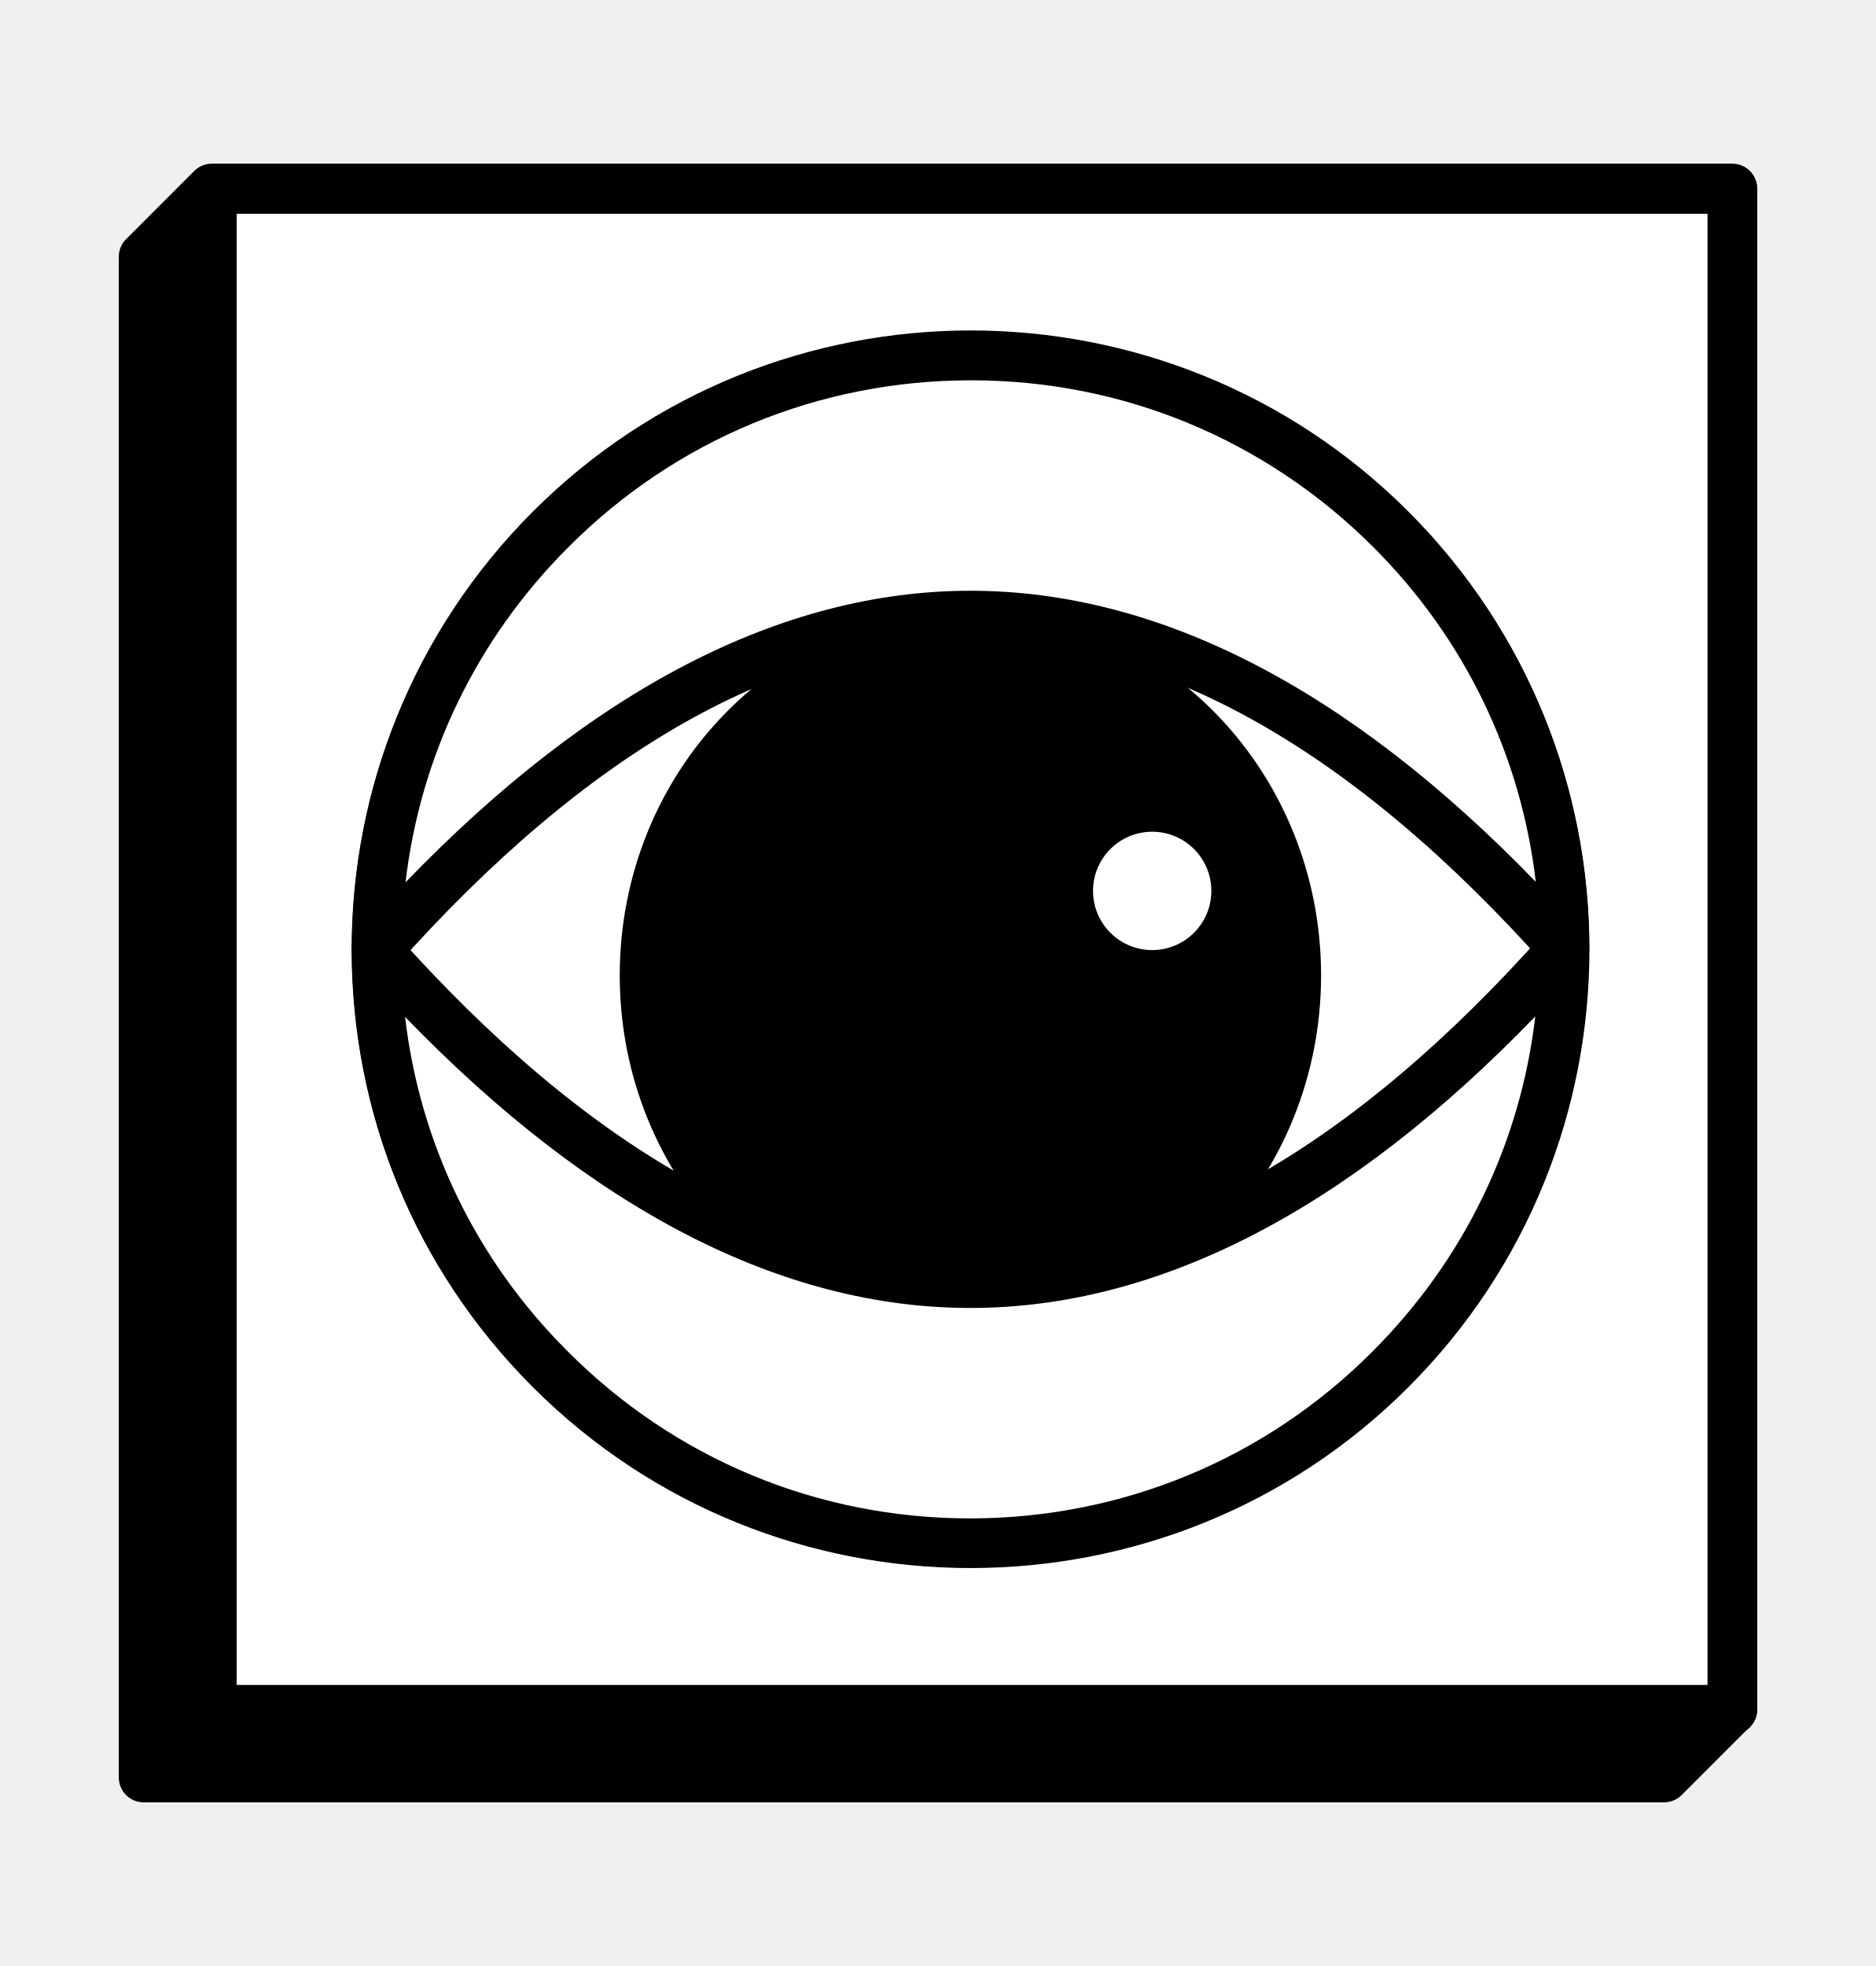
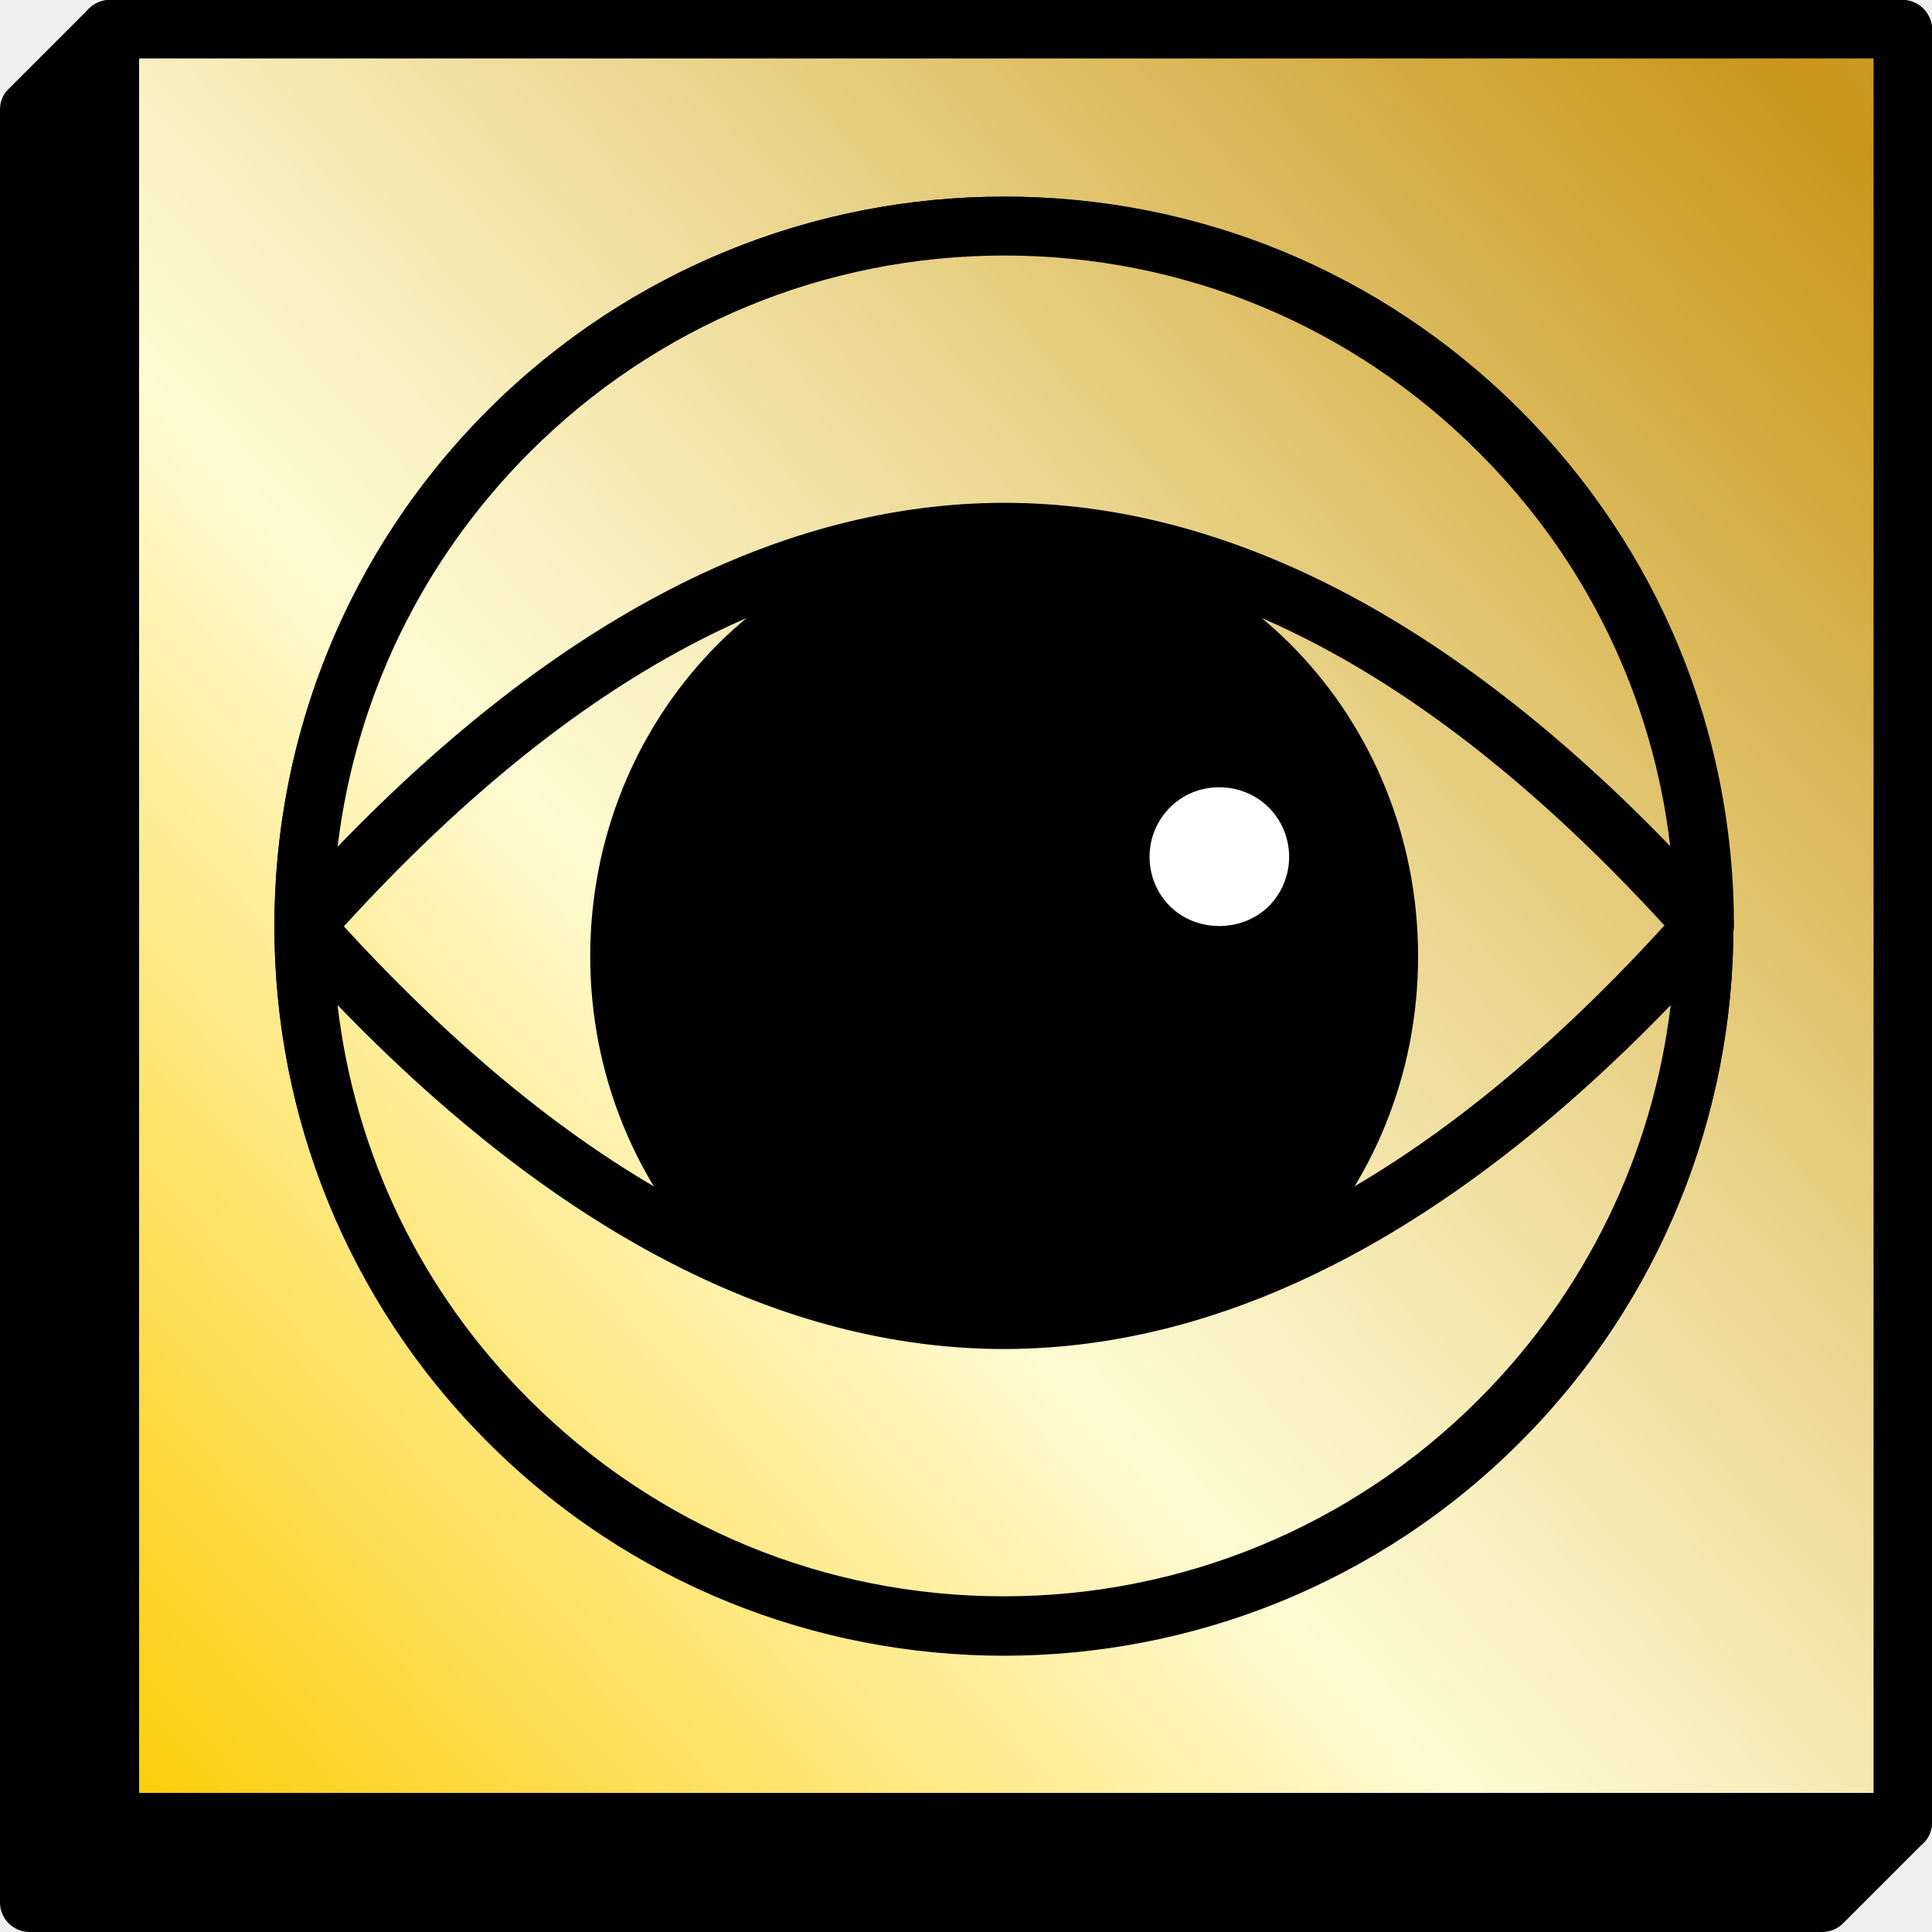
- <svg xmlns="http://www.w3.org/2000/svg" id="favicon" viewBox="0 0 39.32 41.2">
+ <svg xmlns="http://www.w3.org/2000/svg" xmlns:xlink="http://www.w3.org/1999/xlink" id="favicon" viewBox="0 0 40 40">
  <defs>
    <style>
-       .cls-1, .cls-2, .cls-3 {
+       .cls-1 {
        fill: #fff;
      }

      .cls-2 {
-         stroke-miterlimit: 10;
+         fill: url(#Dorado-4);
      }

-       .cls-2, .cls-4, .cls-3, .cls-5 {
-         stroke: #000;
+       .cls-3 {
+         fill: url(#Dorado-3);
      }

      .cls-4 {
-         stroke-width: 1.34px;
+         fill: url(#Dorado);
      }

-       .cls-4, .cls-3, .cls-5 {
-         stroke-linecap: round;
-         stroke-linejoin: round;
-       }
- 
-       .cls-3, .cls-5 {
-         stroke-width: 1.04px;
+       .cls-5 {
+         fill: url(#Dorado-2);
      }
    </style>
+     <linearGradient id="Dorado" x1="1.34" y1="37.17" x2="63.24" y2="-19.98" gradientTransform="translate(1.66 40) rotate(-90)" gradientUnits="userSpaceOnUse">
+       <stop offset="0" stop-color="#fccb00" />
+       <stop offset=".25" stop-color="#fffad2" />
+       <stop offset=".3" stop-color="#f9f0c0" />
+       <stop offset=".39" stop-color="#ecd893" />
+       <stop offset=".51" stop-color="#d7b14c" />
+       <stop offset=".6" stop-color="#c9961a" />
+       <stop offset=".81" stop-color="#e9cd75" />
+       <stop offset=".87" stop-color="#f2dc8e" />
+       <stop offset="1" stop-color="#fffad2" />
+     </linearGradient>
+     <linearGradient id="Dorado-2" data-name="Dorado" x1="1.32" y1="37.15" x2="63.22" y2="-20" gradientTransform="translate(-7.47 20.32) rotate(-45)" xlink:href="#Dorado" />
+     <linearGradient id="Dorado-3" data-name="Dorado" x1="-.25" y1="35.44" x2="61.65" y2="-21.71" gradientTransform="matrix(1,0,0,1,0,0)" xlink:href="#Dorado" />
+     <linearGradient id="Dorado-4" data-name="Dorado" x1="2.9" y1="38.86" x2="64.8" y2="-18.29" gradientTransform="matrix(1,0,0,1,0,0)" xlink:href="#Dorado" />
  </defs>
  <g id="cuadricula_base_ojo_isotipo" data-name="cuadricula base ojo isotipo">
-     <polygon class="cls-5" points="3.01 37.25 3.01 5.38 4.44 3.95 36.31 3.95 36.31 35.82 34.88 37.25 3.01 37.25" />
-     <rect class="cls-3" x="4.44" y="3.95" width="31.87" height="31.87" transform="translate(40.26 -.48) rotate(90)" />
+     <g>
+       <polygon points=".61 39.39 .61 2.27 2.27 .61 39.39 .61 39.39 37.73 37.73 39.39 .61 39.39" />
+       <path d="M37.73,40H.61c-.33,0-.61-.27-.61-.61V2.27c0-.16.06-.32.18-.43L1.84.18c.11-.11.27-.18.43-.18h37.12c.33,0,.61.27.61.61v37.12c0,.16-.06.32-.18.43l-1.66,1.66c-.11.11-.27.18-.43.18ZM1.21,38.79h36.27l1.31-1.31V1.21H2.52l-1.31,1.31v36.27Z" />
+     </g>
+     <g>
+       <rect class="cls-4" x="2.27" y=".61" width="37.12" height="37.12" transform="translate(40 -1.66) rotate(90)" />
+       <path d="M39.39,38.34H2.27c-.33,0-.61-.27-.61-.61V.61c0-.33.27-.61.61-.61h37.12c.33,0,.61.27.61.61v37.12c0,.33-.27.61-.61.61ZM2.88,37.12h35.91V1.21H2.88v35.91Z" />
+     </g>
  </g>
  <g id="fondo_ojo" data-name="fondo ojo">
-     <rect class="cls-1" x="7.89" y="7.44" width="24.9" height="24.9" rx="12.45" ry="12.45" transform="translate(20.02 -8.55) rotate(45)" />
-     <path d="M20.34,32.86c-3.32,0-6.64-1.26-9.17-3.79-5.06-5.06-5.06-13.29,0-18.35,5.06-5.06,13.29-5.06,18.35,0,5.06,5.06,5.06,13.29,0,18.35-2.53,2.53-5.85,3.79-9.17,3.79ZM20.34,7.97c-3.06,0-6.11,1.16-8.44,3.49-4.65,4.65-4.65,12.22,0,16.87s12.22,4.65,16.87,0c4.65-4.65,4.65-12.22,0-16.87-2.33-2.33-5.38-3.49-8.44-3.49Z" />
+     <rect class="cls-5" x="6.29" y="4.67" width="29.01" height="29.01" rx="14.51" ry="14.51" transform="translate(19.65 -9.09) rotate(45)" />
+     <path d="M20.79,34.28c-3.87,0-7.74-1.47-10.69-4.42-5.89-5.89-5.89-15.48,0-21.37,5.89-5.89,15.48-5.89,21.37,0,5.89,5.89,5.89,15.48,0,21.37-2.95,2.95-6.82,4.42-10.69,4.42ZM20.79,5.28c-3.56,0-7.12,1.35-9.83,4.06-5.42,5.42-5.42,14.24,0,19.66s14.24,5.42,19.66,0c5.42-5.42,5.42-14.24,0-19.66-2.71-2.71-6.27-4.06-9.83-4.06Z" />
  </g>
  <g id="ojo_pupila" data-name="ojo+pupila">
-     <ellipse class="cls-4" cx="20.34" cy="20.44" rx="6.68" ry="7.01" />
-     <circle class="cls-2" cx="24.15" cy="18.67" r="1.74" />
+     <g>
+       <ellipse cx="20.79" cy="19.81" rx="7.78" ry="8.16" />
+       <path d="M20.79,28.75c-4.72,0-8.57-4.01-8.57-8.95s3.84-8.95,8.57-8.95,8.57,4.01,8.57,8.95-3.84,8.95-8.57,8.95ZM20.79,12.43c-3.86,0-7,3.31-7,7.38s3.14,7.38,7,7.38,7-3.31,7-7.38-3.14-7.38-7-7.38Z" />
+     </g>
+     <g>
+       <circle class="cls-1" cx="25.24" cy="17.75" r="2.03" />
+       <path d="M25.24,20.36c-.7,0-1.35-.27-1.85-.77s-.77-1.15-.77-1.85.27-1.35.77-1.85c.99-.99,2.71-.99,3.69,0,.49.49.77,1.15.77,1.85s-.27,1.35-.77,1.85h0c-.49.49-1.15.77-1.85.77ZM25.24,16.3c-.39,0-.75.15-1.02.42-.27.27-.42.64-.42,1.02s.15.75.42,1.02c.55.55,1.5.55,2.05,0h0c.27-.27.42-.64.42-1.02s-.15-.75-.42-1.02c-.27-.27-.64-.42-1.02-.42Z" />
+     </g>
  </g>
  <g id="capa_superior_ojo" data-name="capa superior ojo">
    <g>
-       <path class="cls-1" d="M32.79,19.9c-8.31-9.33-16.6-9.33-24.9.01,0-3.19,1.22-6.37,3.65-8.8,2.43-2.43,5.62-3.65,8.81-3.65s6.37,1.22,8.8,3.65,3.64,5.6,3.64,8.79Z" />
-       <path d="M7.89,20.43c-.06,0-.12-.01-.19-.03-.2-.08-.33-.27-.33-.49,0-3.46,1.35-6.72,3.8-9.17s5.71-3.8,9.18-3.8,6.72,1.35,9.17,3.8c2.45,2.45,3.79,5.7,3.79,9.16,0,.22-.13.41-.33.49-.2.08-.43.02-.57-.14-4.03-4.53-8.09-6.82-12.06-6.82h0c-3.97,0-8.03,2.3-12.06,6.83-.1.11-.24.17-.39.17ZM20.35,7.97c-3.19,0-6.19,1.24-8.44,3.5-1.92,1.92-3.1,4.37-3.41,7.02,3.91-4.05,7.89-6.11,11.84-6.11h0c3.95,0,7.93,2.05,11.85,6.1-.31-2.65-1.49-5.1-3.4-7.01-2.26-2.26-5.25-3.5-8.43-3.5Z" />
+       <path class="cls-3" d="M35.3,19.18c-9.68-10.87-19.34-10.87-29.01.01,0-3.72,1.42-7.42,4.25-10.25,2.83-2.83,6.55-4.25,10.26-4.25s7.42,1.42,10.25,4.25,4.24,6.52,4.24,10.24Z" />
+       <path d="M6.29,19.79c-.07,0-.15-.01-.22-.04-.23-.09-.39-.32-.39-.57,0-4.03,1.57-7.82,4.43-10.68s6.65-4.43,10.69-4.43,7.82,1.57,10.68,4.43c2.85,2.85,4.42,6.64,4.42,10.67,0,.25-.16.48-.39.57-.23.09-.5.02-.67-.16-4.7-5.27-9.42-7.95-14.05-7.95h0c-4.63,0-9.35,2.68-14.04,7.96-.12.13-.28.2-.45.2ZM20.8,5.29c-3.71,0-7.21,1.45-9.83,4.07-2.23,2.23-3.61,5.09-3.98,8.17,4.56-4.72,9.19-7.11,13.79-7.12h0c4.6,0,9.24,2.39,13.8,7.11-.36-3.08-1.74-5.94-3.97-8.16-2.63-2.63-6.12-4.07-9.82-4.07Z" />
    </g>
    <g>
-       <path class="cls-1" d="M7.89,19.89c8.31,9.33,16.6,9.33,24.9-.01,0,3.19-1.22,6.37-3.65,8.8-2.43,2.43-5.62,3.65-8.81,3.65s-6.37-1.22-8.8-3.65-3.64-5.6-3.64-8.79Z" />
-       <path d="M20.33,32.85c-3.46,0-6.72-1.35-9.17-3.8-2.45-2.44-3.79-5.7-3.79-9.16,0-.22.13-.41.33-.49.2-.08.43-.02.57.14,4.03,4.53,8.09,6.82,12.06,6.82h0c3.97,0,8.03-2.3,12.05-6.83.14-.16.37-.22.57-.14.2.08.34.27.34.49,0,3.46-1.35,6.72-3.8,9.17-2.45,2.45-5.71,3.8-9.18,3.8ZM8.49,21.31c.31,2.65,1.49,5.1,3.41,7.01,2.25,2.26,5.25,3.5,8.43,3.5s6.19-1.24,8.44-3.5c1.92-1.92,3.1-4.37,3.41-7.02-3.91,4.05-7.89,6.11-11.84,6.11h0c-3.95,0-7.93-2.05-11.85-6.1Z" />
+       <path class="cls-2" d="M6.29,19.17c9.68,10.87,19.34,10.87,29.01-.01,0,3.72-1.42,7.42-4.25,10.25-2.83,2.83-6.55,4.25-10.26,4.25s-7.42-1.42-10.25-4.25-4.24-6.52-4.24-10.24Z" />
+       <path d="M20.78,34.27c-4.03,0-7.82-1.57-10.68-4.43-2.85-2.85-4.42-6.64-4.42-10.67,0-.25.16-.48.39-.57.23-.09.5-.03.67.16,4.7,5.27,9.43,7.95,14.05,7.95h0c4.63,0,9.35-2.68,14.04-7.96.17-.19.43-.25.67-.16.24.09.39.32.39.57,0,4.03-1.57,7.82-4.43,10.68-2.86,2.86-6.65,4.43-10.69,4.43ZM6.99,20.82c.36,3.08,1.74,5.94,3.97,8.16,2.63,2.63,6.12,4.07,9.82,4.07s7.21-1.45,9.83-4.07c2.23-2.23,3.61-5.09,3.98-8.17-4.56,4.72-9.19,7.11-13.79,7.12h0c-4.6,0-9.24-2.39-13.8-7.11Z" />
    </g>
  </g>
</svg>
